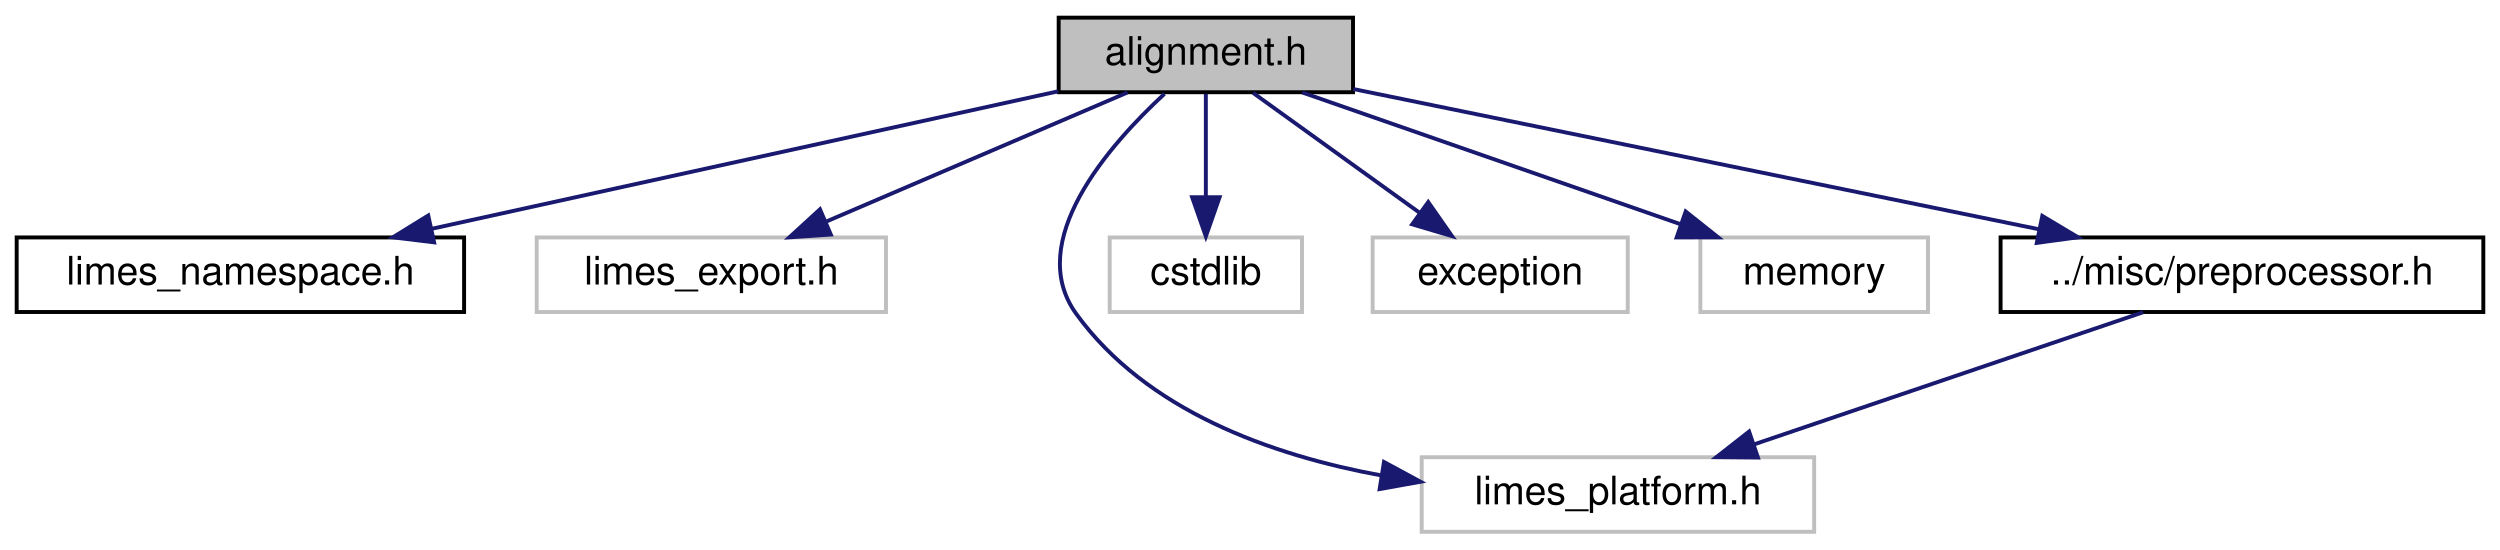
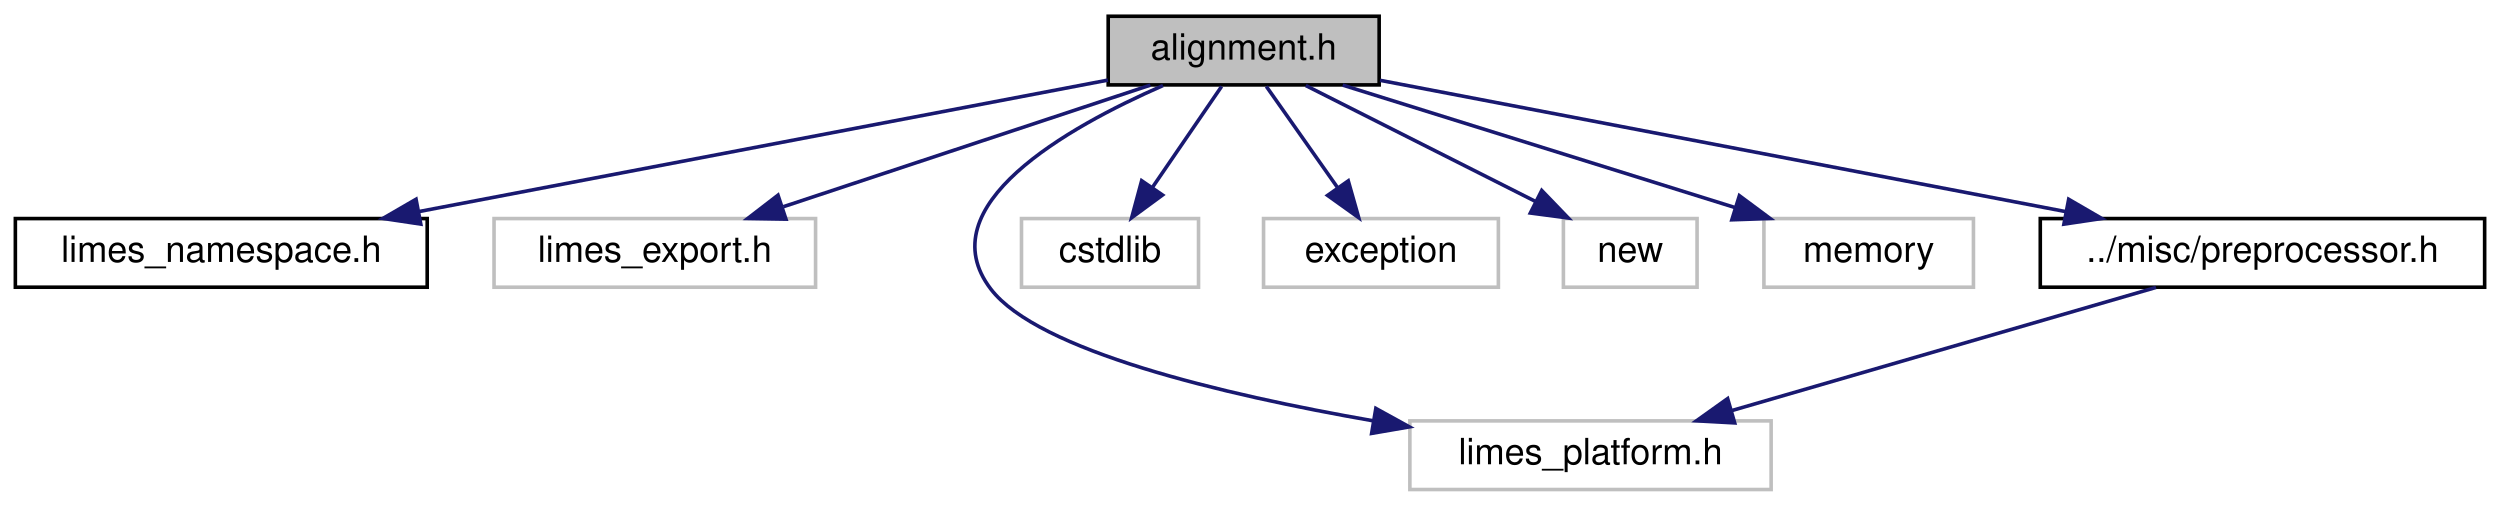
- <svg xmlns="http://www.w3.org/2000/svg" xmlns:xlink="http://www.w3.org/1999/xlink" width="637pt" height="140pt" viewBox="0.00 0.00 636.50 140.00">
+ <svg xmlns="http://www.w3.org/2000/svg" xmlns:xlink="http://www.w3.org/1999/xlink" width="692pt" height="140pt" viewBox="0.00 0.00 691.50 140.00">
  <g id="graph0" class="graph" transform="scale(1 1) rotate(0) translate(4 136)">
    <g id="node1" class="node">
      <g id="a_node1">
        <a xlink:title=" ">
-           <polygon fill="#bfbfbf" stroke="black" points="265.5,-112.5 265.5,-131.5 340.5,-131.5 340.5,-112.5 265.5,-112.5" />
-           <text text-anchor="middle" x="303" y="-119.5" font-family="Helvetica,sans-Serif" font-size="10.00">alignment.h</text>
+           <polygon fill="#bfbfbf" stroke="black" points="302.5,-112.5 302.5,-131.5 377.5,-131.5 377.5,-112.5 302.5,-112.5" />
+           <text text-anchor="middle" x="340" y="-119.5" font-family="Helvetica,sans-Serif" font-size="10.00">alignment.h</text>
        </a>
      </g>
    </g>
    <g id="node2" class="node">
      <g id="a_node2">
        <a xlink:href="../../da/d0b/limes__namespace_8h.html" target="_top" xlink:title=" ">
          <polygon fill="none" stroke="black" points="0,-56.5 0,-75.5 114,-75.5 114,-56.5 0,-56.5" />
          <text text-anchor="middle" x="57" y="-63.5" font-family="Helvetica,sans-Serif" font-size="10.00">limes_namespace.h</text>
        </a>
      </g>
    </g>
    <g id="edge1" class="edge">
-       <path fill="none" stroke="midnightblue" d="M265.37,-112.74C222.61,-103.35 152.69,-88.01 105.78,-77.71" />
-       <polygon fill="midnightblue" stroke="midnightblue" points="106.36,-74.25 95.84,-75.53 104.86,-81.09 106.36,-74.25" />
+       <path fill="none" stroke="midnightblue" d="M302.42,-113.83C253.59,-104.51 167.95,-88.17 111.86,-77.47" />
+       <polygon fill="midnightblue" stroke="midnightblue" points="112.22,-73.97 101.74,-75.54 110.91,-80.85 112.22,-73.97" />
    </g>
    <g id="node3" class="node">
      <g id="a_node3">
        <a xlink:title=" ">
          <polygon fill="none" stroke="#bfbfbf" points="132.5,-56.5 132.5,-75.5 221.5,-75.5 221.5,-56.5 132.5,-56.5" />
          <text text-anchor="middle" x="177" y="-63.5" font-family="Helvetica,sans-Serif" font-size="10.00">limes_export.h</text>
        </a>
      </g>
    </g>
    <g id="edge2" class="edge">
-       <path fill="none" stroke="midnightblue" d="M283.03,-112.44C262.39,-103.6 229.94,-89.69 206.37,-79.59" />
-       <polygon fill="midnightblue" stroke="midnightblue" points="207.44,-76.24 196.87,-75.52 204.68,-82.67 207.44,-76.24" />
+       <path fill="none" stroke="midnightblue" d="M314.17,-112.44C286.75,-103.36 243.22,-88.94 212.57,-78.78" />
+       <polygon fill="midnightblue" stroke="midnightblue" points="213.3,-75.34 202.71,-75.52 211.1,-81.98 213.3,-75.34" />
    </g>
    <g id="node4" class="node">
      <g id="a_node4">
        <a xlink:title=" ">
-           <polygon fill="none" stroke="#bfbfbf" points="358,-0.5 358,-19.5 458,-19.5 458,-0.5 358,-0.5" />
-           <text text-anchor="middle" x="408" y="-7.5" font-family="Helvetica,sans-Serif" font-size="10.00">limes_platform.h</text>
+           <polygon fill="none" stroke="#bfbfbf" points="386,-0.5 386,-19.5 486,-19.5 486,-0.5 386,-0.5" />
+           <text text-anchor="middle" x="436" y="-7.5" font-family="Helvetica,sans-Serif" font-size="10.00">limes_platform.h</text>
        </a>
      </g>
    </g>
    <g id="edge3" class="edge">
-       <path fill="none" stroke="midnightblue" d="M292.46,-112.09C278.37,-99.08 256.62,-74.44 270,-56 287.81,-31.46 319.36,-20.05 347.8,-14.84" />
-       <polygon fill="midnightblue" stroke="midnightblue" points="348.39,-18.29 357.7,-13.25 347.28,-11.38 348.39,-18.29" />
+       <path fill="none" stroke="midnightblue" d="M317.66,-112.32C291.11,-100.71 252.47,-78.92 270,-56 283.06,-38.93 333.92,-26.83 375.95,-19.5" />
+       <polygon fill="midnightblue" stroke="midnightblue" points="376.58,-22.95 385.86,-17.84 375.42,-16.04 376.58,-22.95" />
    </g>
    <g id="node5" class="node">
      <g id="a_node5">
        <a xlink:title=" ">
          <polygon fill="none" stroke="#bfbfbf" points="278.5,-56.5 278.5,-75.5 327.5,-75.5 327.5,-56.5 278.5,-56.5" />
          <text text-anchor="middle" x="303" y="-63.5" font-family="Helvetica,sans-Serif" font-size="10.00">cstdlib</text>
        </a>
      </g>
    </g>
    <g id="edge4" class="edge">
-       <path fill="none" stroke="midnightblue" d="M303,-112.08C303,-105.01 303,-94.86 303,-85.99" />
-       <polygon fill="midnightblue" stroke="midnightblue" points="306.5,-85.75 303,-75.75 299.5,-85.75 306.5,-85.75" />
+       <path fill="none" stroke="midnightblue" d="M333.89,-112.08C328.72,-104.53 321.15,-93.49 314.81,-84.23" />
+       <polygon fill="midnightblue" stroke="midnightblue" points="317.54,-82.02 309,-75.75 311.76,-85.98 317.54,-82.02" />
    </g>
    <g id="node6" class="node">
      <g id="a_node6">
        <a xlink:title=" ">
          <polygon fill="none" stroke="#bfbfbf" points="345.5,-56.5 345.5,-75.5 410.5,-75.5 410.5,-56.5 345.5,-56.5" />
          <text text-anchor="middle" x="378" y="-63.5" font-family="Helvetica,sans-Serif" font-size="10.00">exception</text>
        </a>
      </g>
    </g>
    <g id="edge5" class="edge">
-       <path fill="none" stroke="midnightblue" d="M315.05,-112.32C326.46,-104.11 343.83,-91.6 357.43,-81.81" />
-       <polygon fill="midnightblue" stroke="midnightblue" points="359.66,-84.52 365.73,-75.83 355.57,-78.84 359.66,-84.52" />
+       <path fill="none" stroke="midnightblue" d="M346.27,-112.08C351.64,-104.46 359.52,-93.26 366.08,-83.94" />
+       <polygon fill="midnightblue" stroke="midnightblue" points="368.95,-85.94 371.84,-75.75 363.22,-81.91 368.95,-85.94" />
    </g>
    <g id="node7" class="node">
      <g id="a_node7">
        <a xlink:title=" ">
-           <polygon fill="none" stroke="#bfbfbf" points="429,-56.5 429,-75.5 487,-75.5 487,-56.5 429,-56.5" />
-           <text text-anchor="middle" x="458" y="-63.5" font-family="Helvetica,sans-Serif" font-size="10.00">memory</text>
+           <polygon fill="none" stroke="#bfbfbf" points="428.5,-56.5 428.5,-75.5 465.5,-75.5 465.5,-56.5 428.5,-56.5" />
+           <text text-anchor="middle" x="447" y="-63.5" font-family="Helvetica,sans-Serif" font-size="10.00">new</text>
        </a>
      </g>
    </g>
    <g id="edge6" class="edge">
-       <path fill="none" stroke="midnightblue" d="M327.56,-112.44C353.52,-103.4 394.67,-89.06 423.8,-78.92" />
-       <polygon fill="midnightblue" stroke="midnightblue" points="425.26,-82.11 433.55,-75.52 422.96,-75.5 425.26,-82.11" />
+       <path fill="none" stroke="midnightblue" d="M357.19,-112.32C374.35,-103.66 400.95,-90.24 420.75,-80.25" />
+       <polygon fill="midnightblue" stroke="midnightblue" points="422.5,-83.28 429.85,-75.65 419.35,-77.04 422.5,-83.28" />
    </g>
    <g id="node8" class="node">
      <g id="a_node8">
-         <a xlink:href="../../d3/d53/preprocessor_8h.html" target="_top" xlink:title=" ">
-           <polygon fill="none" stroke="black" points="505.5,-56.5 505.5,-75.5 628.5,-75.5 628.5,-56.5 505.5,-56.5" />
-           <text text-anchor="middle" x="567" y="-63.5" font-family="Helvetica,sans-Serif" font-size="10.00">../misc/preprocessor.h</text>
+         <a xlink:title=" ">
+           <polygon fill="none" stroke="#bfbfbf" points="484,-56.5 484,-75.5 542,-75.5 542,-56.5 484,-56.5" />
+           <text text-anchor="middle" x="513" y="-63.5" font-family="Helvetica,sans-Serif" font-size="10.00">memory</text>
        </a>
      </g>
    </g>
    <g id="edge7" class="edge">
-       <path fill="none" stroke="midnightblue" d="M340.54,-113.32C386.32,-103.96 463.92,-88.08 515.32,-77.57" />
-       <polygon fill="midnightblue" stroke="midnightblue" points="516.13,-80.98 525.23,-75.54 514.73,-74.12 516.13,-80.98" />
+       <path fill="none" stroke="midnightblue" d="M367.41,-112.44C396.77,-103.28 443.52,-88.69 476.1,-78.52" />
+       <polygon fill="midnightblue" stroke="midnightblue" points="477.21,-81.84 485.72,-75.52 475.13,-75.16 477.21,-81.84" />
+     </g>
+     <g id="node9" class="node">
+       <g id="a_node9">
+         <a xlink:href="../../d3/d53/preprocessor_8h.html" target="_top" xlink:title=" ">
+           <polygon fill="none" stroke="black" points="560.5,-56.5 560.5,-75.5 683.5,-75.5 683.5,-56.5 560.5,-56.5" />
+           <text text-anchor="middle" x="622" y="-63.5" font-family="Helvetica,sans-Serif" font-size="10.00">../misc/preprocessor.h</text>
+         </a>
+       </g>
    </g>
    <g id="edge8" class="edge">
-       <path fill="none" stroke="midnightblue" d="M541.81,-56.44C515.06,-47.36 472.6,-32.94 442.69,-22.78" />
-       <polygon fill="midnightblue" stroke="midnightblue" points="443.67,-19.42 433.08,-19.52 441.42,-26.05 443.67,-19.42" />
+       <path fill="none" stroke="midnightblue" d="M377.74,-113.77C426.48,-104.44 511.68,-88.13 567.46,-77.44" />
+       <polygon fill="midnightblue" stroke="midnightblue" points="568.36,-80.84 577.52,-75.52 567.04,-73.96 568.36,-80.84" />
+     </g>
+     <g id="edge9" class="edge">
+       <path fill="none" stroke="midnightblue" d="M592.53,-56.44C560.83,-47.24 510.27,-32.56 475.23,-22.39" />
+       <polygon fill="midnightblue" stroke="midnightblue" points="475.91,-18.94 465.33,-19.52 473.96,-25.67 475.91,-18.94" />
    </g>
  </g>
</svg>
